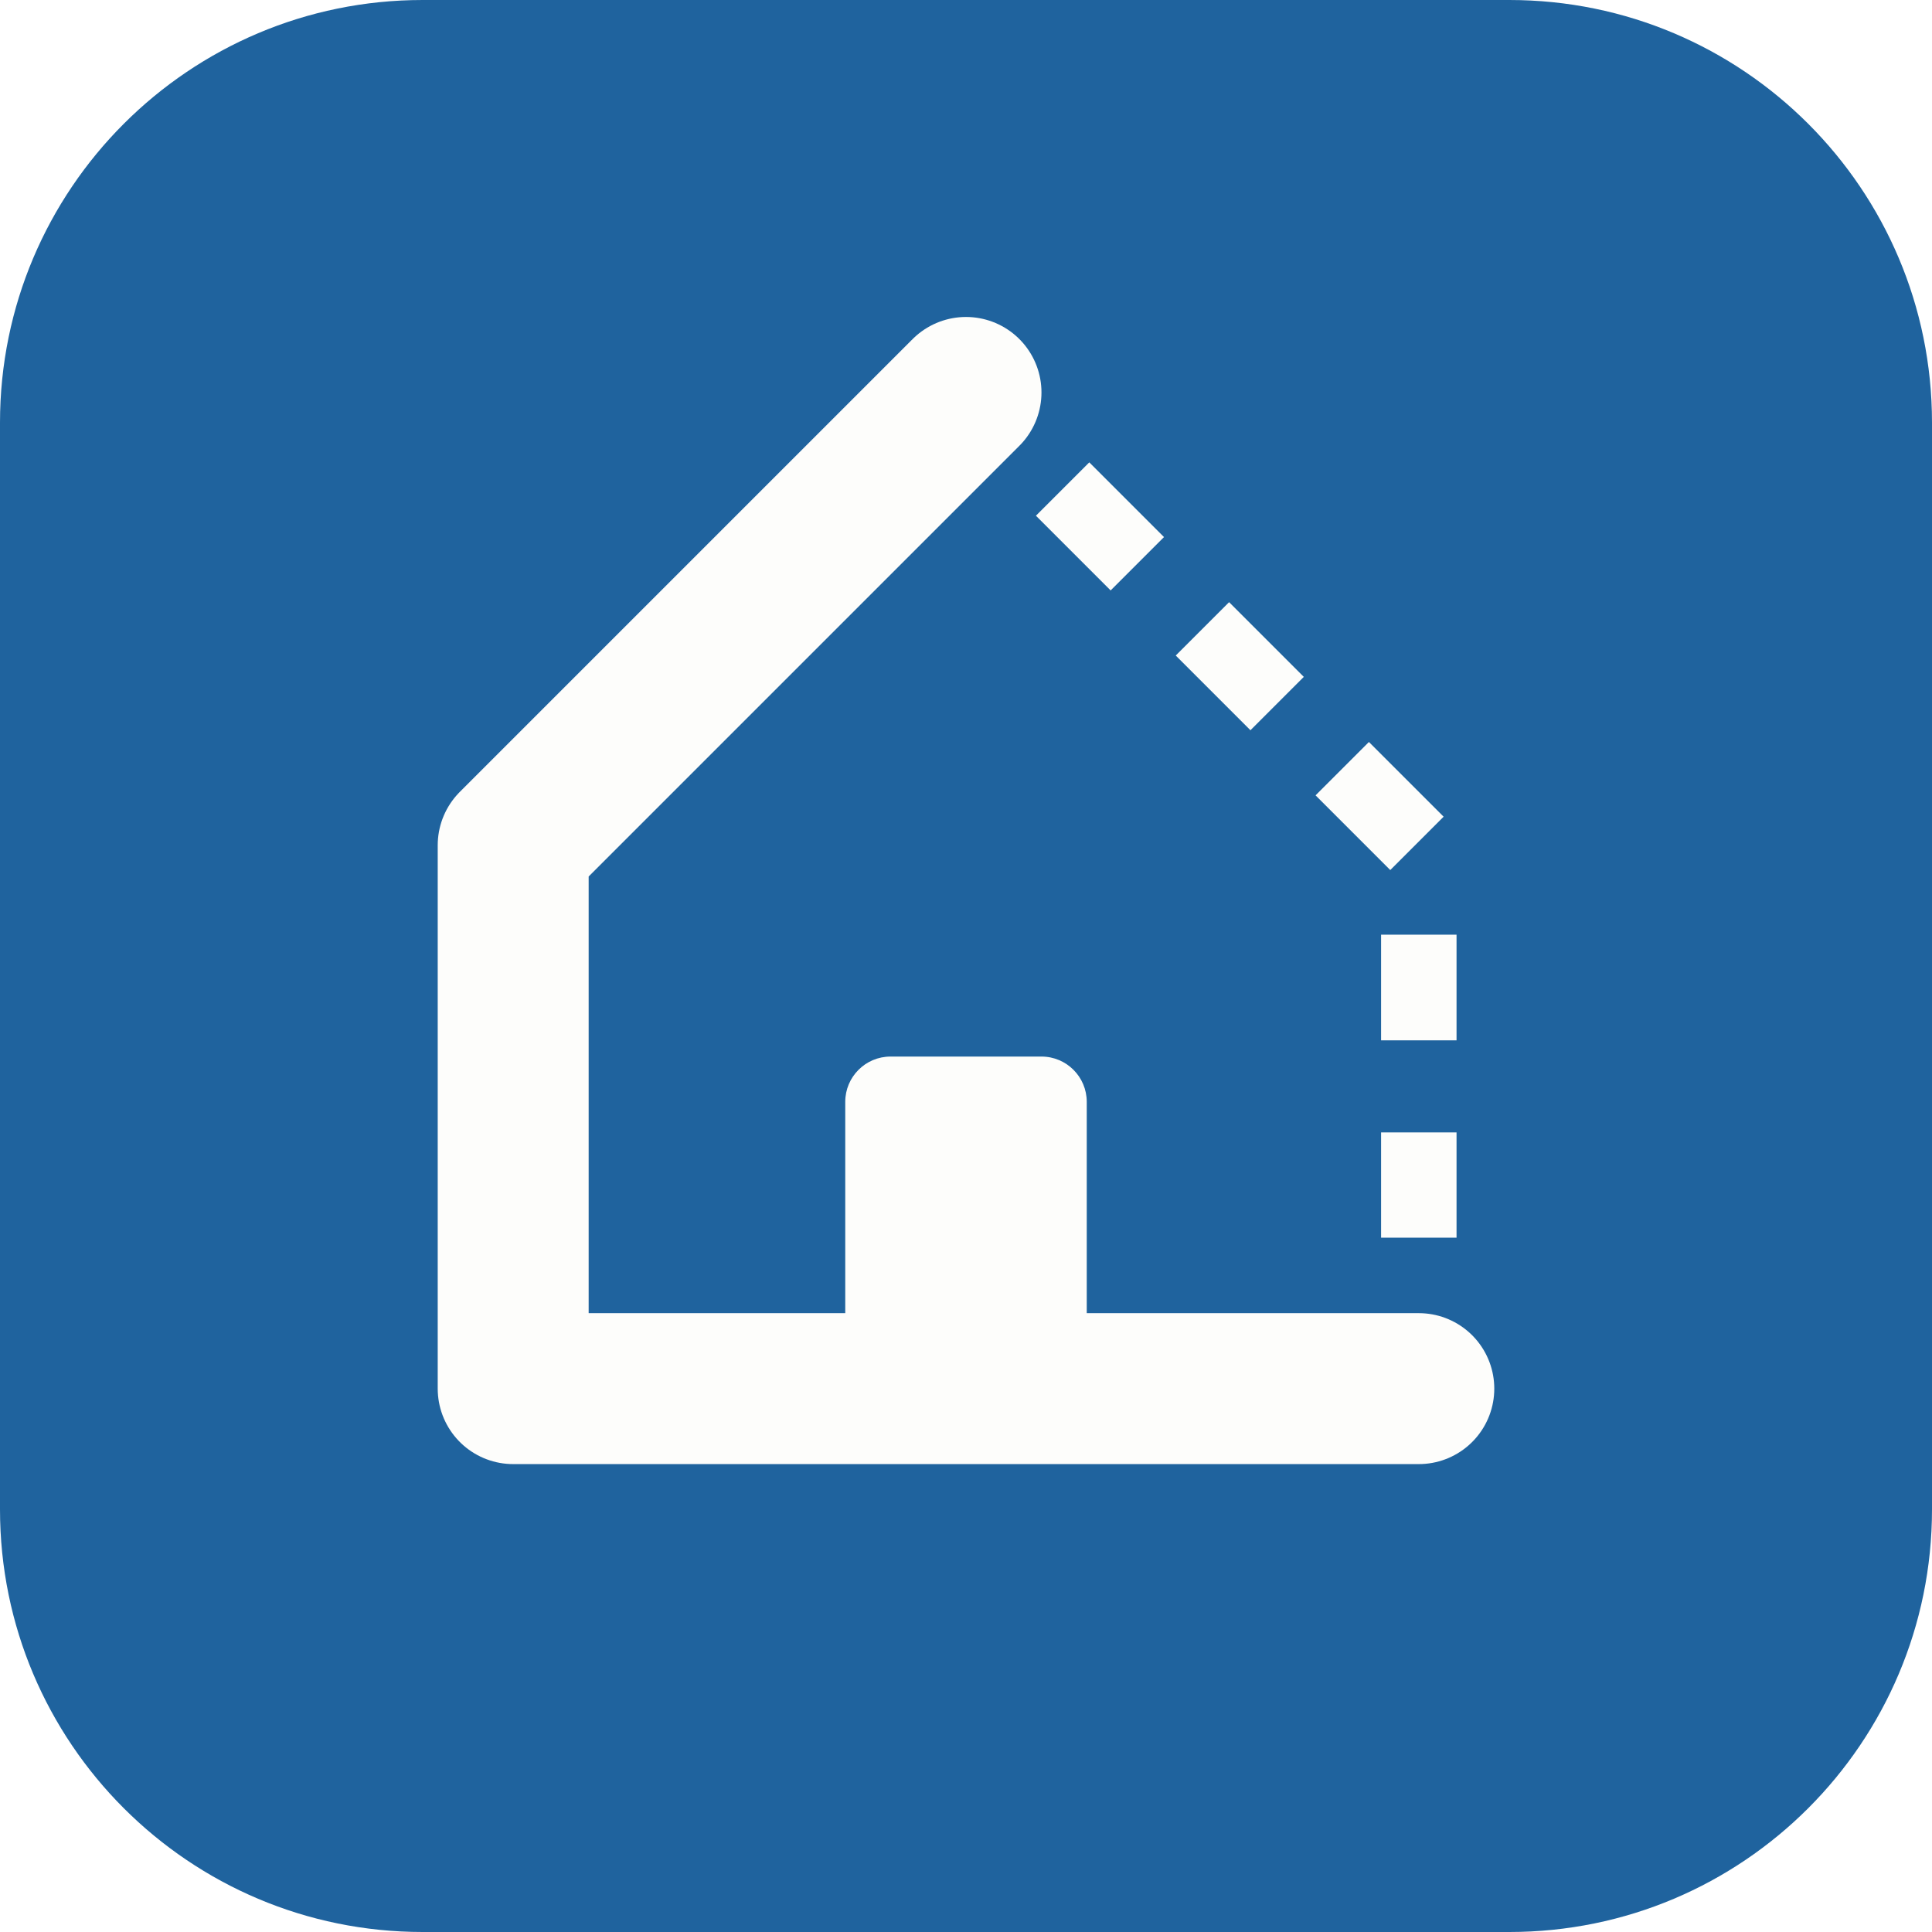
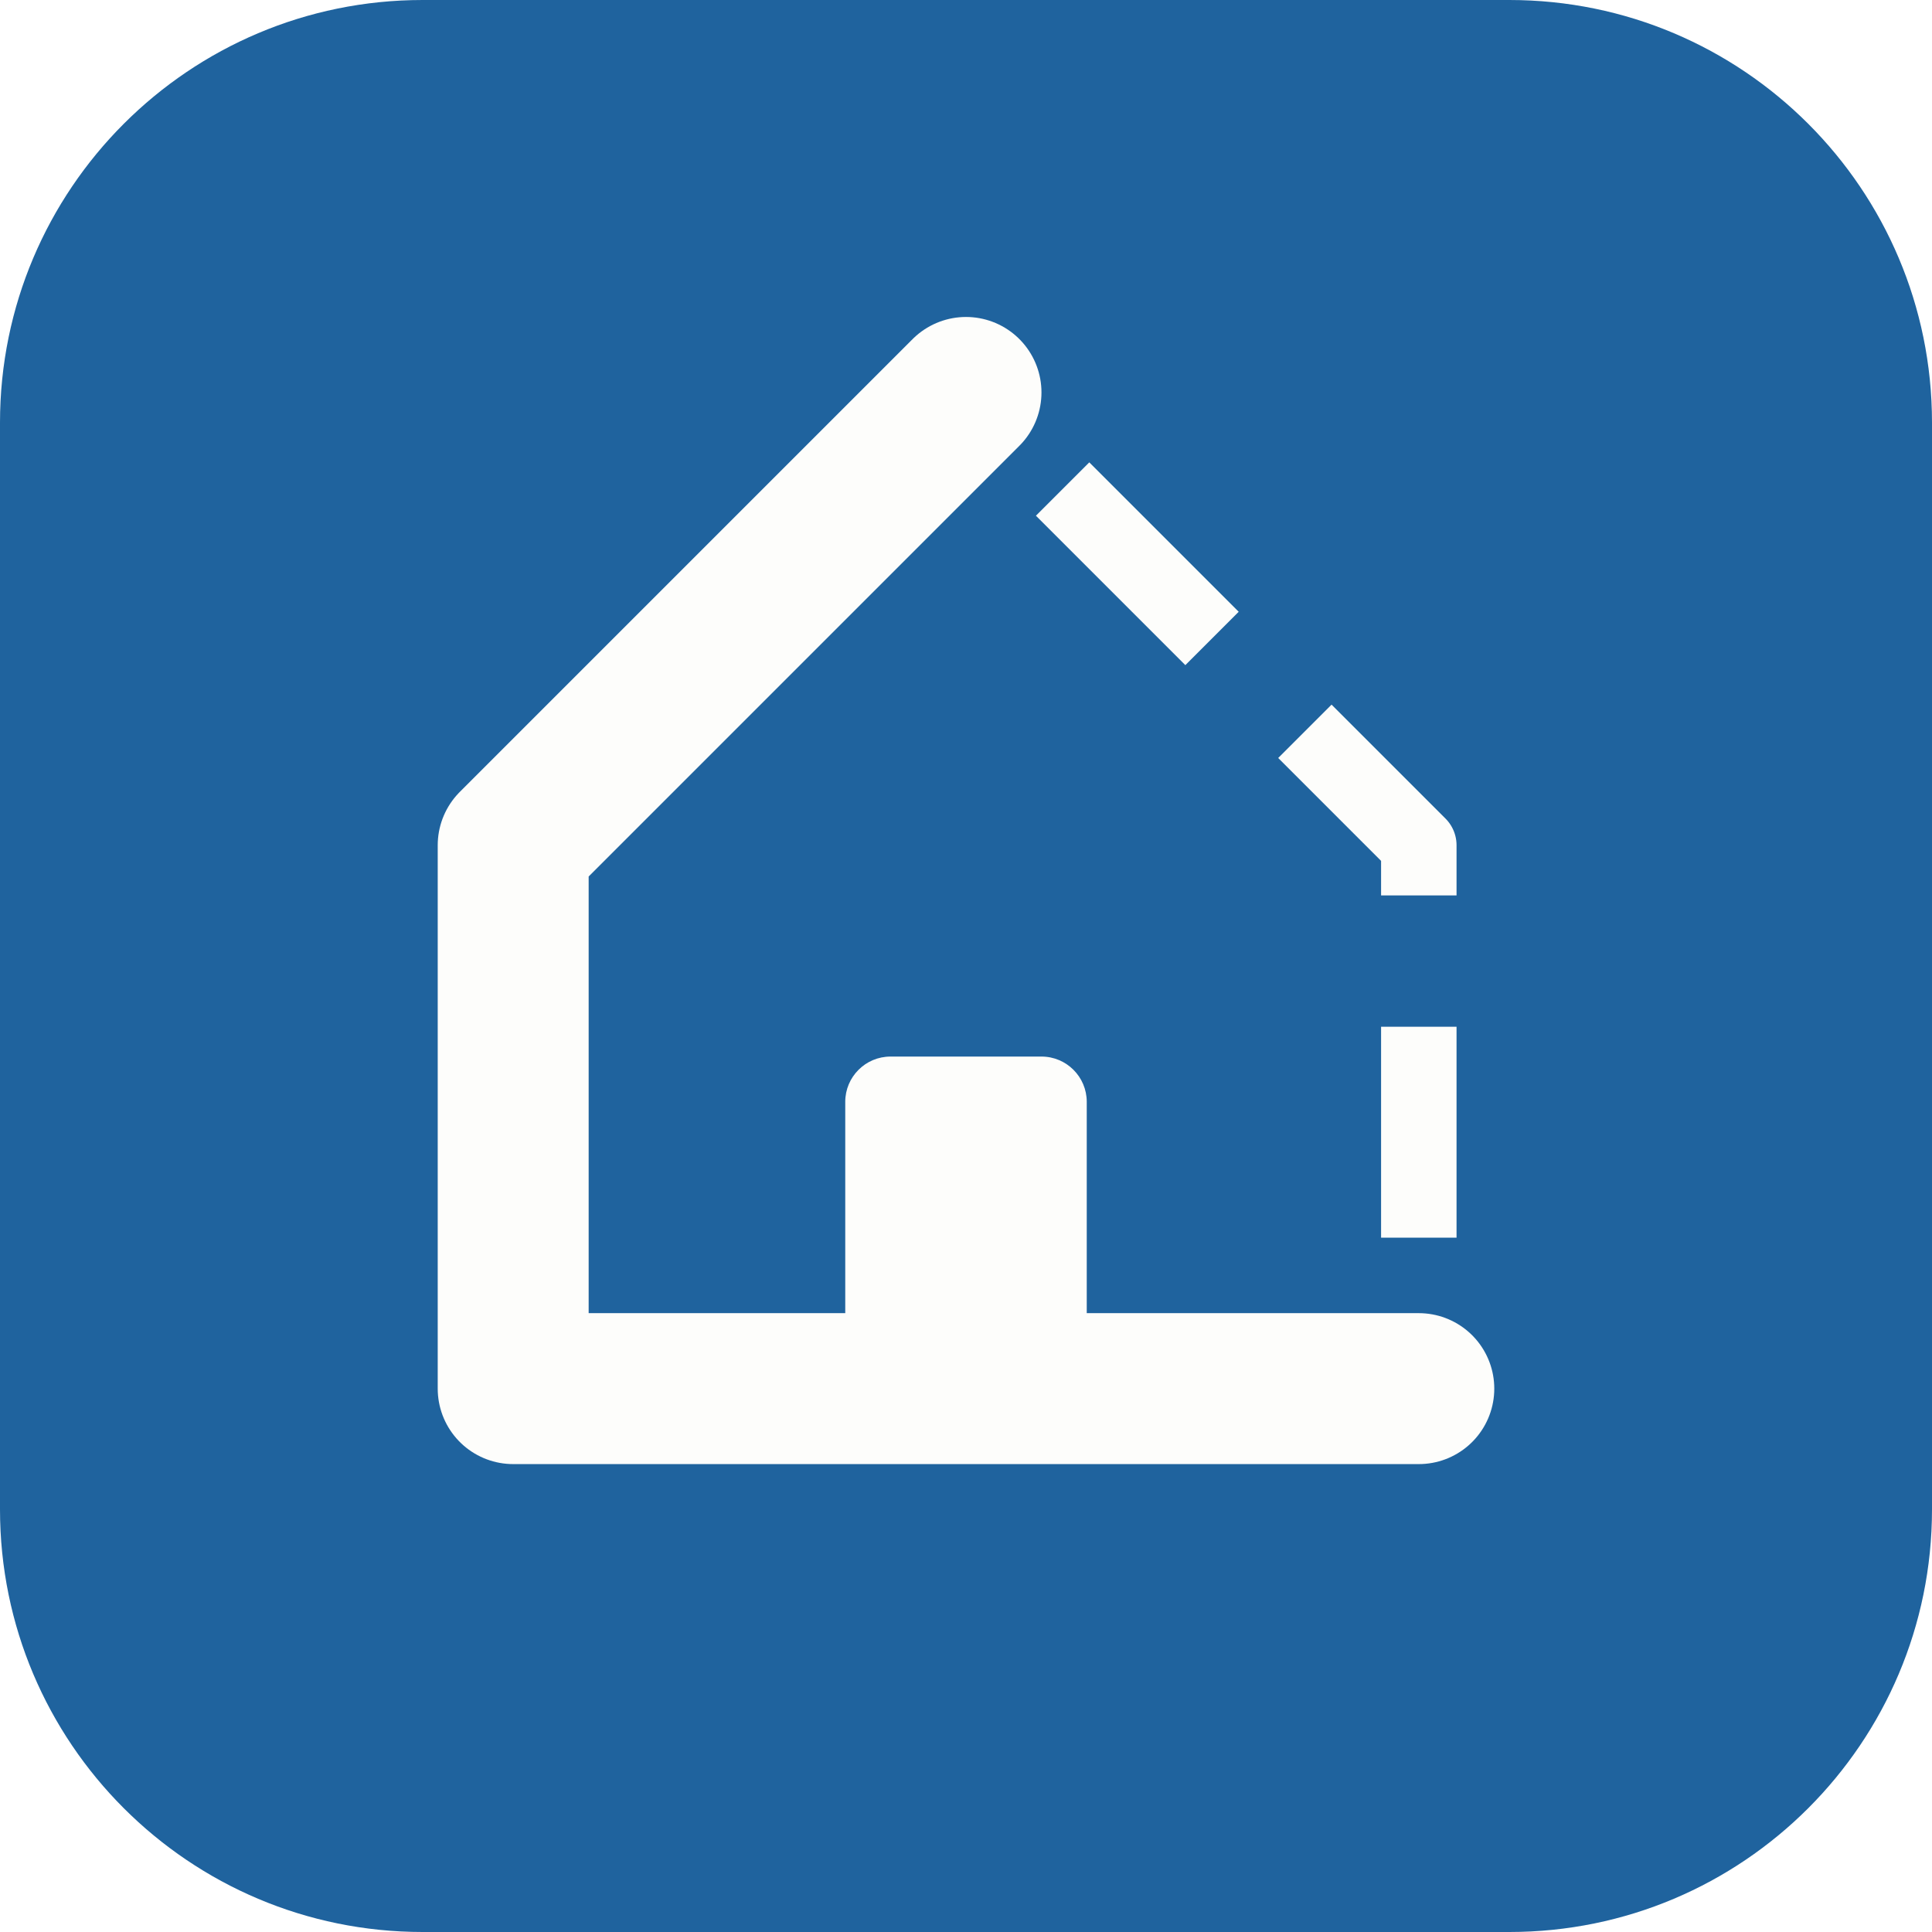
<svg xmlns="http://www.w3.org/2000/svg" viewBox="0 0 64 64">
  <rect width="64" height="64" rx="14" fill="#1f639e" />
  <path d="M 47 46 L 17 46 L 17 28 L 32 13" fill="none" stroke="#fdfdfb" stroke-width="5" stroke-linecap="round" stroke-linejoin="round" />
-   <path d="M 35.2 16.2 L 47 28 L 47 41" fill="none" stroke="#fdfdfb" stroke-width="2.5" stroke-linecap="butt" stroke-linejoin="round" stroke-dasharray="3.5 3.05" />
+   <path d="M 35.2 16.2 L 47 28 L 47 41" fill="none" stroke="#fdfdfb" stroke-width="2.5" stroke-linecap="butt" stroke-linejoin="round" stroke-dasharray="7 4.35" />
  <rect x="28" y="35" width="8" height="11" rx="1.5" fill="#fdfdfb" />
</svg>
